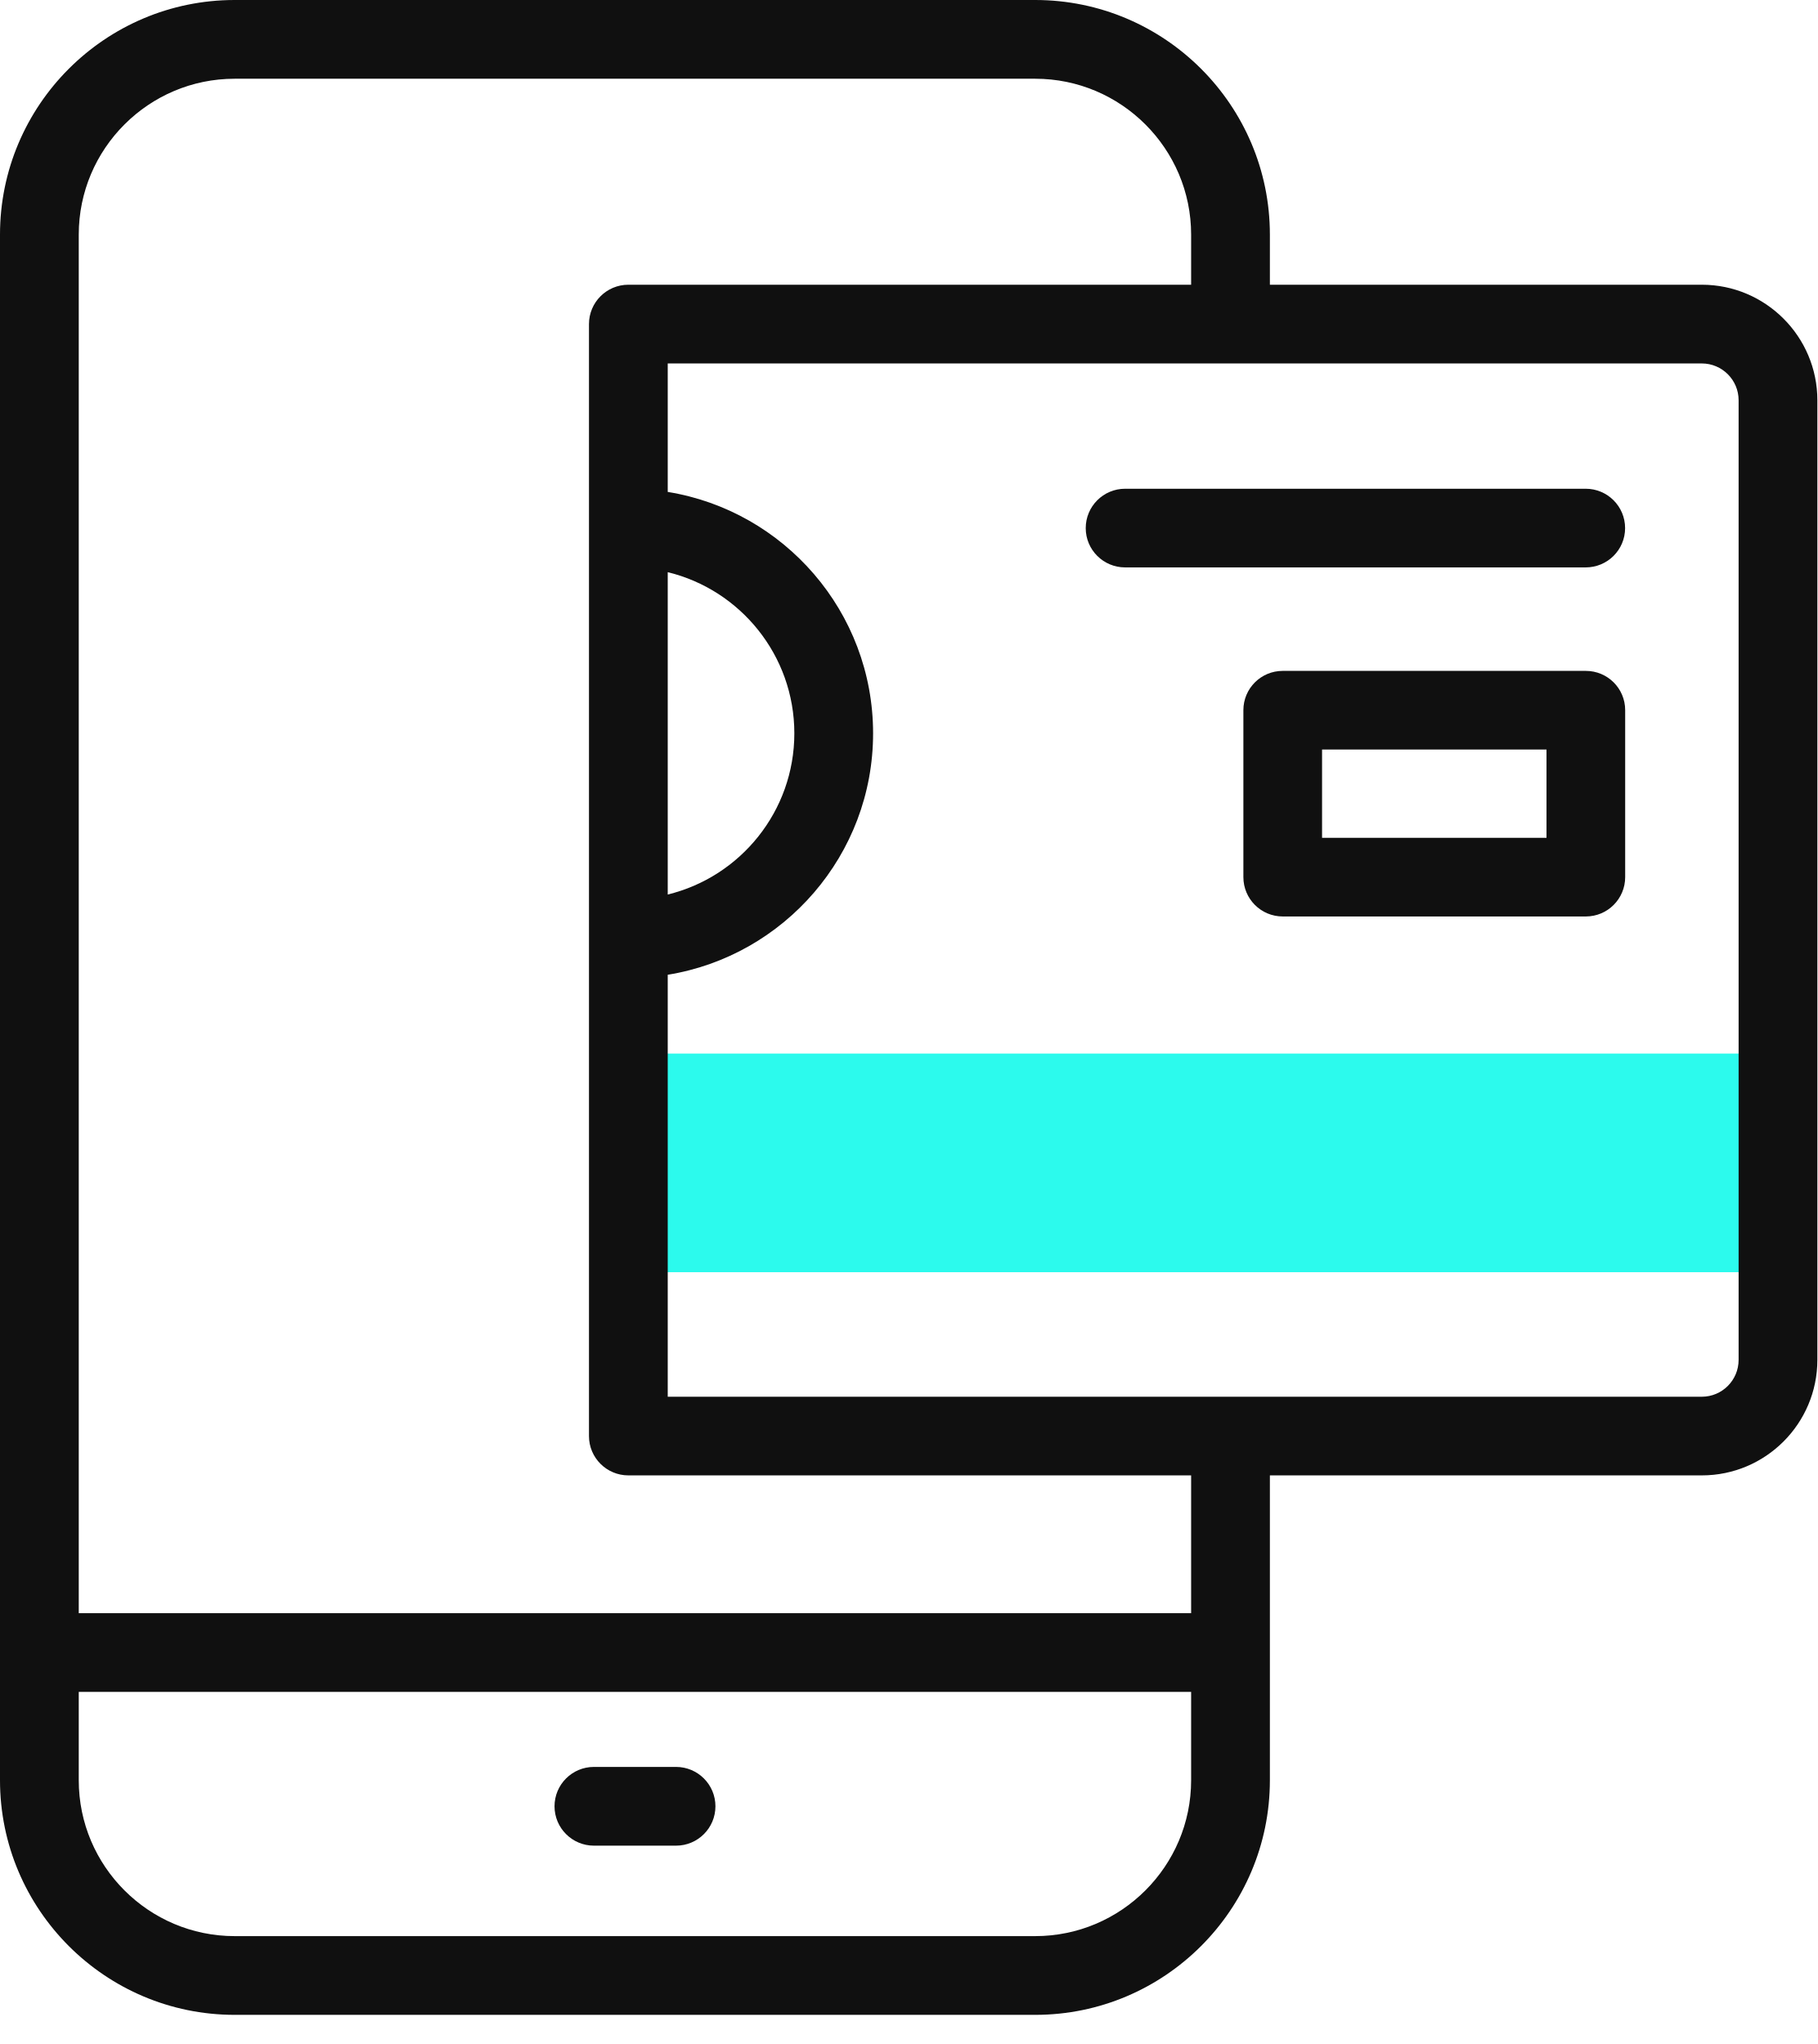
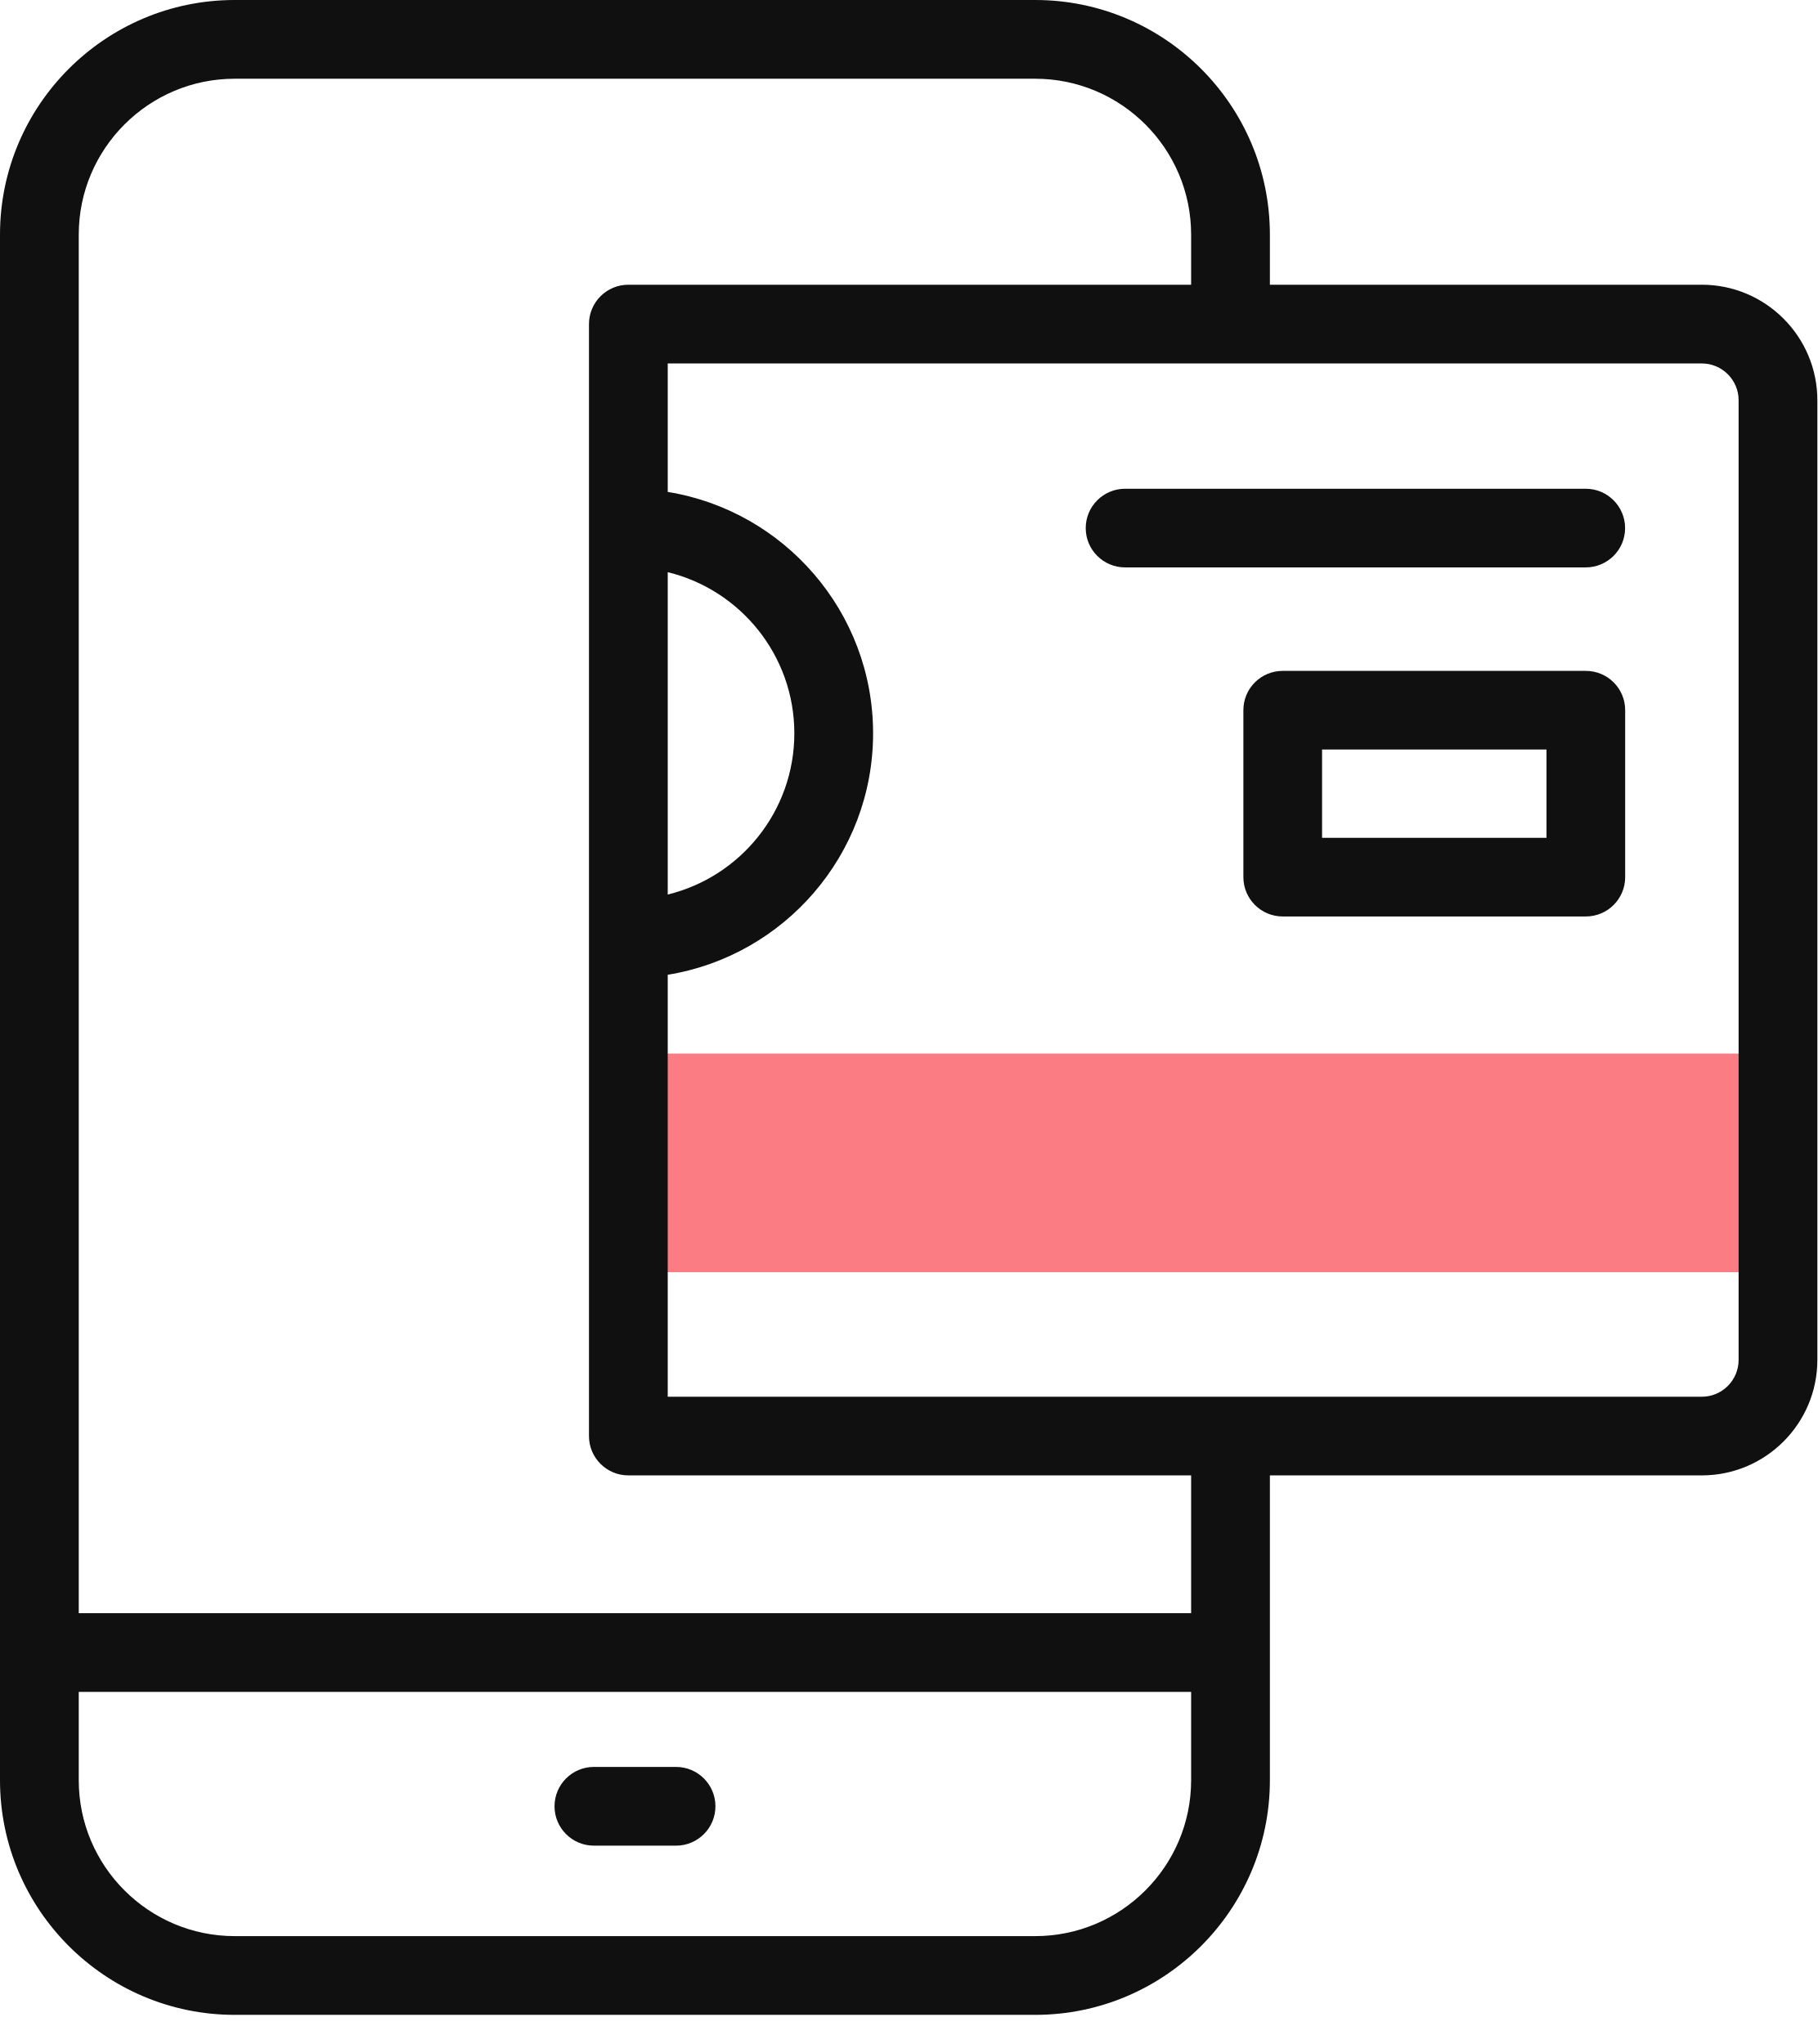
<svg xmlns="http://www.w3.org/2000/svg" width="24" height="27" viewBox="0 0 24 27" fill="none">
-   <path d="M8.298 13.917H23.48V16.805H8.298V13.917Z" fill="#2CFAED" />
+   <path d="M8.298 13.917H23.48V16.805H8.298V13.917Z" fill="#FC7C84" />
  <path d="M8.928 23.34H7.843C7.556 23.34 7.323 23.573 7.323 23.86C7.323 24.147 7.556 24.38 7.843 24.38H8.928C9.215 24.38 9.448 24.147 9.448 23.86C9.448 23.573 9.215 23.34 8.928 23.34Z" fill="#101010" />
  <path d="M20.942 8.862H16.94C16.652 8.862 16.42 9.094 16.42 9.381V11.586C16.42 11.873 16.652 12.106 16.94 12.106H20.942C21.23 12.106 21.462 11.873 21.462 11.586V9.381C21.462 9.094 21.23 8.862 20.942 8.862ZM20.423 11.067H17.459V9.901H20.423V11.067Z" fill="#101010" />
  <path d="M20.941 6.456H14.858C14.571 6.456 14.338 6.689 14.338 6.976C14.338 7.263 14.571 7.495 14.858 7.495H20.941C21.228 7.495 21.461 7.263 21.461 6.976C21.461 6.689 21.228 6.456 20.941 6.456Z" fill="#101010" />
  <path d="M22.474 3.761H16.77V3.099C16.77 1.39 15.38 0 13.671 0H3.099C1.39 0 0 1.39 0 3.099V23.516C0 25.224 1.39 26.615 3.099 26.615H13.671C15.38 26.615 16.77 25.224 16.77 23.516V19.489H22.474C23.316 19.489 24 18.805 24 17.963V5.287C24 4.446 23.316 3.761 22.474 3.761ZM13.671 25.575H3.099C1.964 25.575 1.04 24.651 1.04 23.516V22.349H15.73V23.516C15.73 24.651 14.806 25.575 13.671 25.575ZM15.73 21.309H1.04V3.099C1.04 1.964 1.964 1.04 3.099 1.04H13.671C14.806 1.04 15.73 1.964 15.73 3.099V3.761H8.298C8.011 3.761 7.778 3.994 7.778 4.281V18.97C7.778 19.256 8.011 19.489 8.298 19.489H15.73V21.309ZM8.818 7.558C9.777 7.791 10.49 8.657 10.49 9.687C10.49 10.716 9.777 11.583 8.818 11.816V7.558ZM22.96 17.963C22.96 18.232 22.742 18.45 22.474 18.45H8.818V12.876C10.354 12.627 11.53 11.292 11.53 9.687C11.53 8.082 10.354 6.747 8.818 6.498V4.801H22.474C22.742 4.801 22.96 5.019 22.96 5.287V17.963H22.96Z" fill="#101010" />
</svg>
